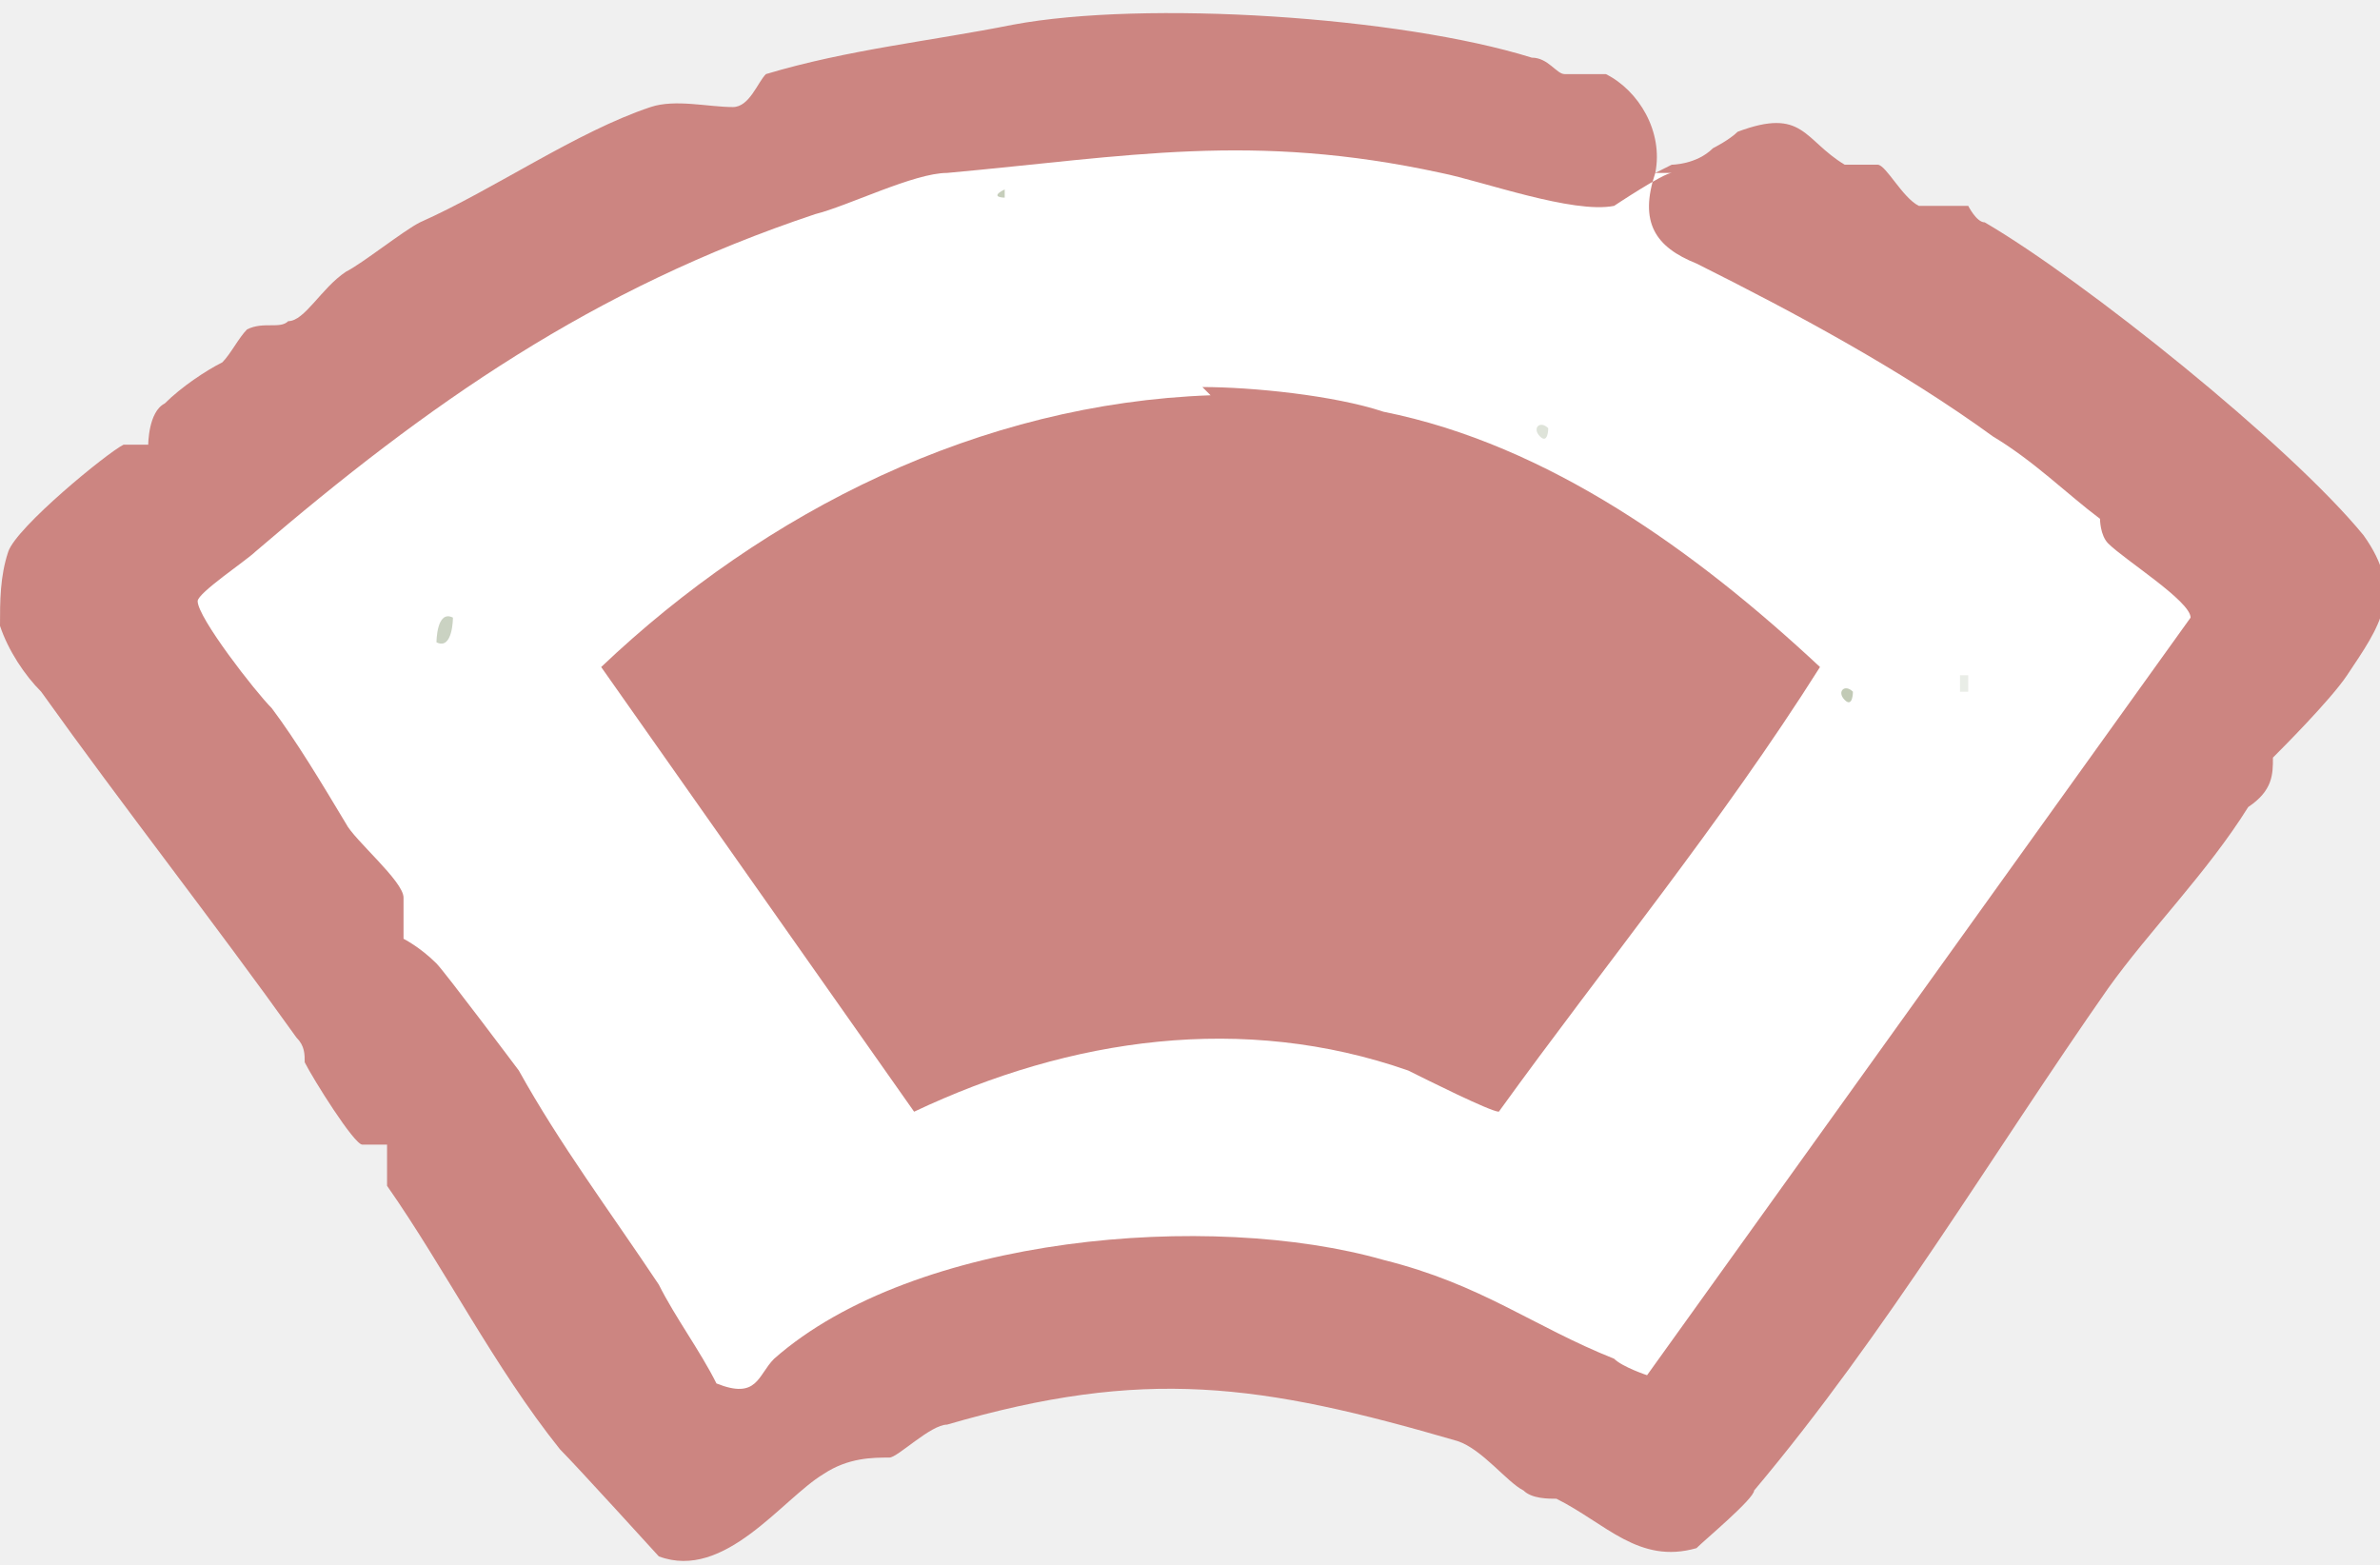
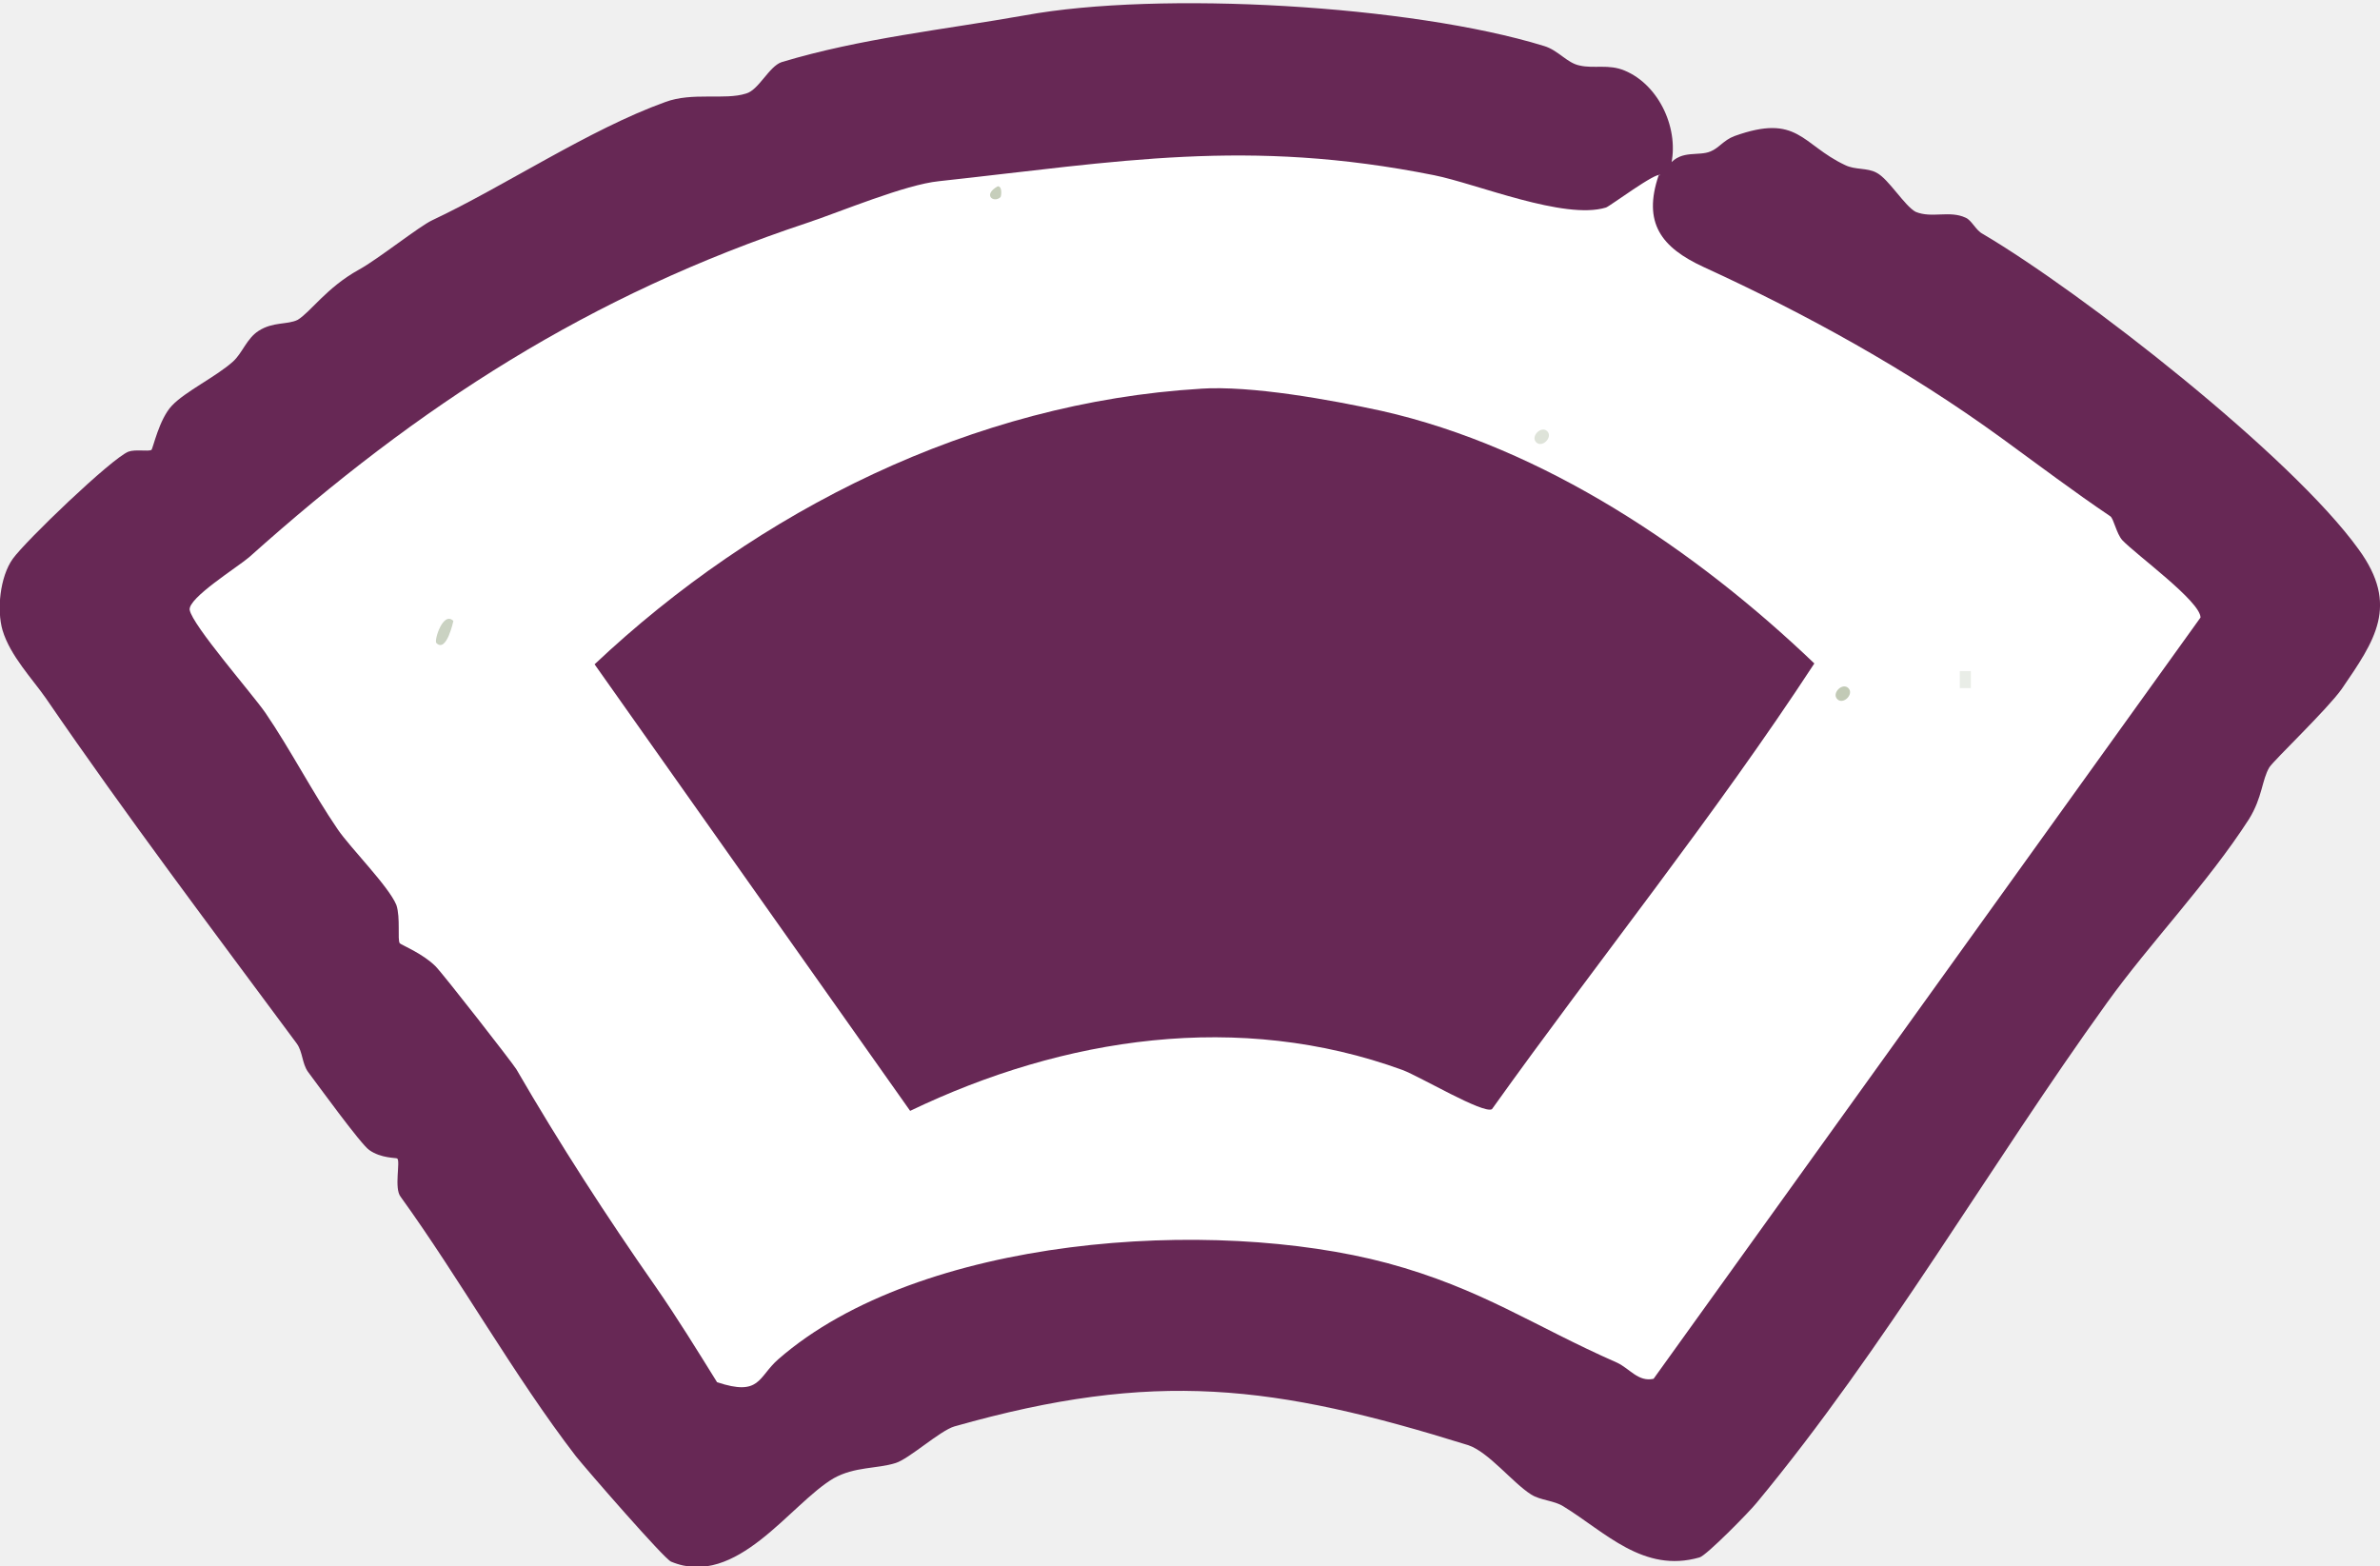
- <svg xmlns="http://www.w3.org/2000/svg" id="_图层_2" data-name="图层 2" viewBox="0 0 2.89 1.9">
+ <svg xmlns="http://www.w3.org/2000/svg" id="_图层_2" data-name="图层 2" viewBox="0 0 27.98 18.41">
  <defs>
    <style>
      .cls-1 {
        fill: #fff;
      }

      .cls-2 {
        fill: #c2cab6;
      }

      .cls-3 {
        fill: #c6cebb;
      }

      .cls-4 {
        fill: #dee3d9;
      }

      .cls-5 {
        fill: #e9ede7;
      }

      .cls-6 {
-         fill: #cad2c2;
+         fill: #672855;
      }

      .cls-7 {
-         fill: #cc8581;
+         fill: #cad2c2;
      }
    </style>
  </defs>
  <g id="_图层_1-2" data-name="图层 1">
    <g>
-       <path class="cls-7" d="M2.03.2s.03,0,.05-.02c0,0,.02-.01.03-.02.08-.03.08.01.13.04.01,0,.03,0,.04,0,.01,0,.03.04.05.05.02,0,.04,0,.06,0,0,0,.01.02.02.02.12.07.37.27.46.38.05.07.02.11-.02.17-.02.03-.08.09-.09.1,0,.02,0,.04-.03.06-.05.08-.12.15-.17.22-.14.2-.27.42-.43.61,0,.01-.06.06-.07.07-.07.02-.11-.03-.17-.06-.01,0-.03,0-.04-.01-.02-.01-.05-.05-.08-.06-.24-.07-.38-.09-.62-.02-.02,0-.06.04-.07.04-.02,0-.05,0-.08.02-.05.03-.12.13-.2.1,0,0-.1-.11-.12-.13-.08-.1-.14-.22-.21-.32,0,0,0-.04,0-.05,0,0-.02,0-.03,0-.01,0-.06-.08-.07-.1,0-.01,0-.02-.01-.03-.1-.14-.21-.28-.31-.42-.02-.02-.04-.05-.05-.08,0-.03,0-.06.01-.09s.12-.12.14-.13c0,0,.02,0,.03,0,0,0,0-.04.02-.05.02-.02.05-.04.07-.05.01-.01.02-.03.03-.04.02-.01.04,0,.05-.01.02,0,.04-.04.07-.06.02-.01.07-.05.09-.06.09-.04.19-.11.28-.14.03-.01.07,0,.1,0,.02,0,.03-.03.04-.04.1-.03.2-.04.3-.06.16-.03.47-.01.63.04.02,0,.03.02.04.02.02,0,.03,0,.05,0,.04.02.07.07.06.12Z" />
-       <path class="cls-1" d="M2.01.21c-.02.06,0,.09.05.11.12.06.25.13.36.21.05.03.09.07.13.1,0,0,0,.02.01.03.02.02.1.07.1.09l-.66.92s-.03-.01-.04-.02c-.1-.04-.16-.09-.28-.12-.21-.06-.57-.03-.74.12-.02.02-.02.05-.07.03-.02-.04-.05-.08-.07-.12-.06-.09-.12-.17-.17-.26,0,0-.09-.12-.1-.13-.02-.02-.04-.03-.04-.03,0,0,0-.03,0-.05,0-.02-.06-.07-.07-.09-.03-.05-.06-.1-.09-.14-.02-.02-.09-.11-.09-.13,0-.01.06-.05.07-.06.21-.18.41-.32.68-.41.04-.01.12-.05.16-.05.22-.02.37-.05.6,0,.05.01.16.05.21.04,0,0,.06-.04.07-.04Z" />
-       <path class="cls-7" d="M1.46.47c.06,0,.16.01.22.03.2.04.38.17.53.31-.12.19-.26.36-.39.54-.01,0-.09-.04-.11-.05-.2-.07-.41-.04-.6.05l-.38-.54c.2-.19.46-.32.74-.33Z" />
-       <path class="cls-6" d="M.55.75s0,.04-.02.03c0,0,0-.04.02-.03Z" />
-       <rect class="cls-5" x="2.38" y=".82" width=".01" height=".02" />
-       <path class="cls-4" d="M1.88.52s0,.02-.01.01,0-.02.01-.01Z" />
-       <path class="cls-2" d="M2.25.84s0,.02-.01.01,0-.02.01-.01Z" />
-       <path class="cls-3" d="M1.22.24s-.02,0,0-.01c0,0,0,.01,0,.01Z" />
+       <path class="cls-6" d="M19.63,1.93c.14-.17.34-.09.48-.15.1-.04.15-.13.28-.18.75-.27.79.1,1.3.34.12.06.26.03.37.09.14.07.33.39.46.46.19.08.4-.02.59.07.07.03.12.15.2.19,1.17.69,3.63,2.61,4.42,3.71.48.66.19,1.07-.2,1.64-.17.24-.79.83-.85.92-.09.15-.08.35-.24.61-.49.76-1.16,1.45-1.67,2.16-1.37,1.9-2.61,4.06-4.12,5.88-.08.1-.59.62-.67.64-.66.19-1.11-.3-1.6-.6-.11-.07-.27-.07-.38-.14-.22-.14-.5-.5-.74-.58-2.28-.71-3.68-.89-6.04-.22-.17.05-.53.38-.69.43-.22.07-.48.04-.73.18-.51.3-1.14,1.3-1.91.98-.08-.03-1-1.09-1.12-1.24-.73-.95-1.36-2.08-2.06-3.05-.08-.1,0-.42-.04-.45-.01-.01-.19,0-.33-.1-.1-.07-.6-.76-.72-.92-.07-.1-.06-.23-.13-.33-1-1.35-1.99-2.66-2.95-4.06-.16-.23-.42-.5-.51-.8-.07-.24-.03-.63.12-.84s1.16-1.18,1.36-1.26c.08-.03.23,0,.27-.02.02-.02.09-.36.24-.52.16-.17.52-.34.72-.52.11-.1.16-.27.3-.36.17-.11.34-.07.46-.13.15-.09.34-.38.72-.59.22-.12.71-.51.86-.58.85-.4,1.85-1.07,2.74-1.39.32-.12.7-.02.95-.1.15-.04.27-.32.42-.37.93-.28,1.9-.38,2.86-.55,1.58-.29,4.54-.12,6.1.36.17.05.27.2.42.23.17.04.34-.02.53.06.41.17.65.7.54,1.13Z" />
+       <path class="cls-1" d="M19.5,2.06c-.19.56.03.85.53,1.08,1.2.55,2.4,1.21,3.5,2.01.44.32.85.63,1.28.92.04.03.07.2.14.28.16.17.92.72.92.91l-6.43,8.95c-.18.04-.28-.12-.43-.19-.98-.43-1.59-.87-2.7-1.17-2.06-.55-5.5-.32-7.16,1.13-.24.21-.21.44-.72.27-.23-.37-.47-.76-.72-1.12-.58-.83-1.13-1.68-1.64-2.56-.05-.08-.86-1.12-.95-1.21-.15-.15-.4-.25-.42-.27-.03-.04.01-.3-.04-.45-.09-.22-.54-.67-.69-.89-.3-.44-.55-.93-.85-1.37-.16-.23-.86-1.03-.89-1.21-.02-.14.56-.5.7-.62,2-1.79,4-3.08,6.56-3.93.39-.13,1.15-.45,1.55-.49,2.12-.23,3.62-.51,5.82-.07.5.1,1.53.53,2.02.38.04-.01.6-.43.64-.38Z" />
+       <path class="cls-6" d="M14.11,4.57c.6-.04,1.53.13,2.13.26,1.91.43,3.7,1.64,5.09,2.97-1.17,1.79-2.54,3.49-3.79,5.24-.1.06-.84-.38-1.05-.46-1.92-.7-3.98-.39-5.79.48l-3.71-5.25c1.92-1.81,4.45-3.08,7.13-3.24Z" />
+       <path class="cls-7" d="M5.33,7.3s-.08.38-.2.26c-.03-.03.08-.38.2-.26Z" />
+       <rect class="cls-5" x="23.04" y="7.89" width=".13" height=".2" />
+       <path class="cls-4" d="M18.19,5.07c.07.07-.06.2-.13.13s.06-.2.13-.13Z" />
+       <path class="cls-2" d="M21.73,8.09c.07.07-.06.2-.13.13s.06-.2.13-.13Z" />
+       <path class="cls-3" d="M11.76,2.32c-.08.07-.21-.03-.03-.13.06,0,.04.13.03.13Z" />
    </g>
  </g>
</svg>
